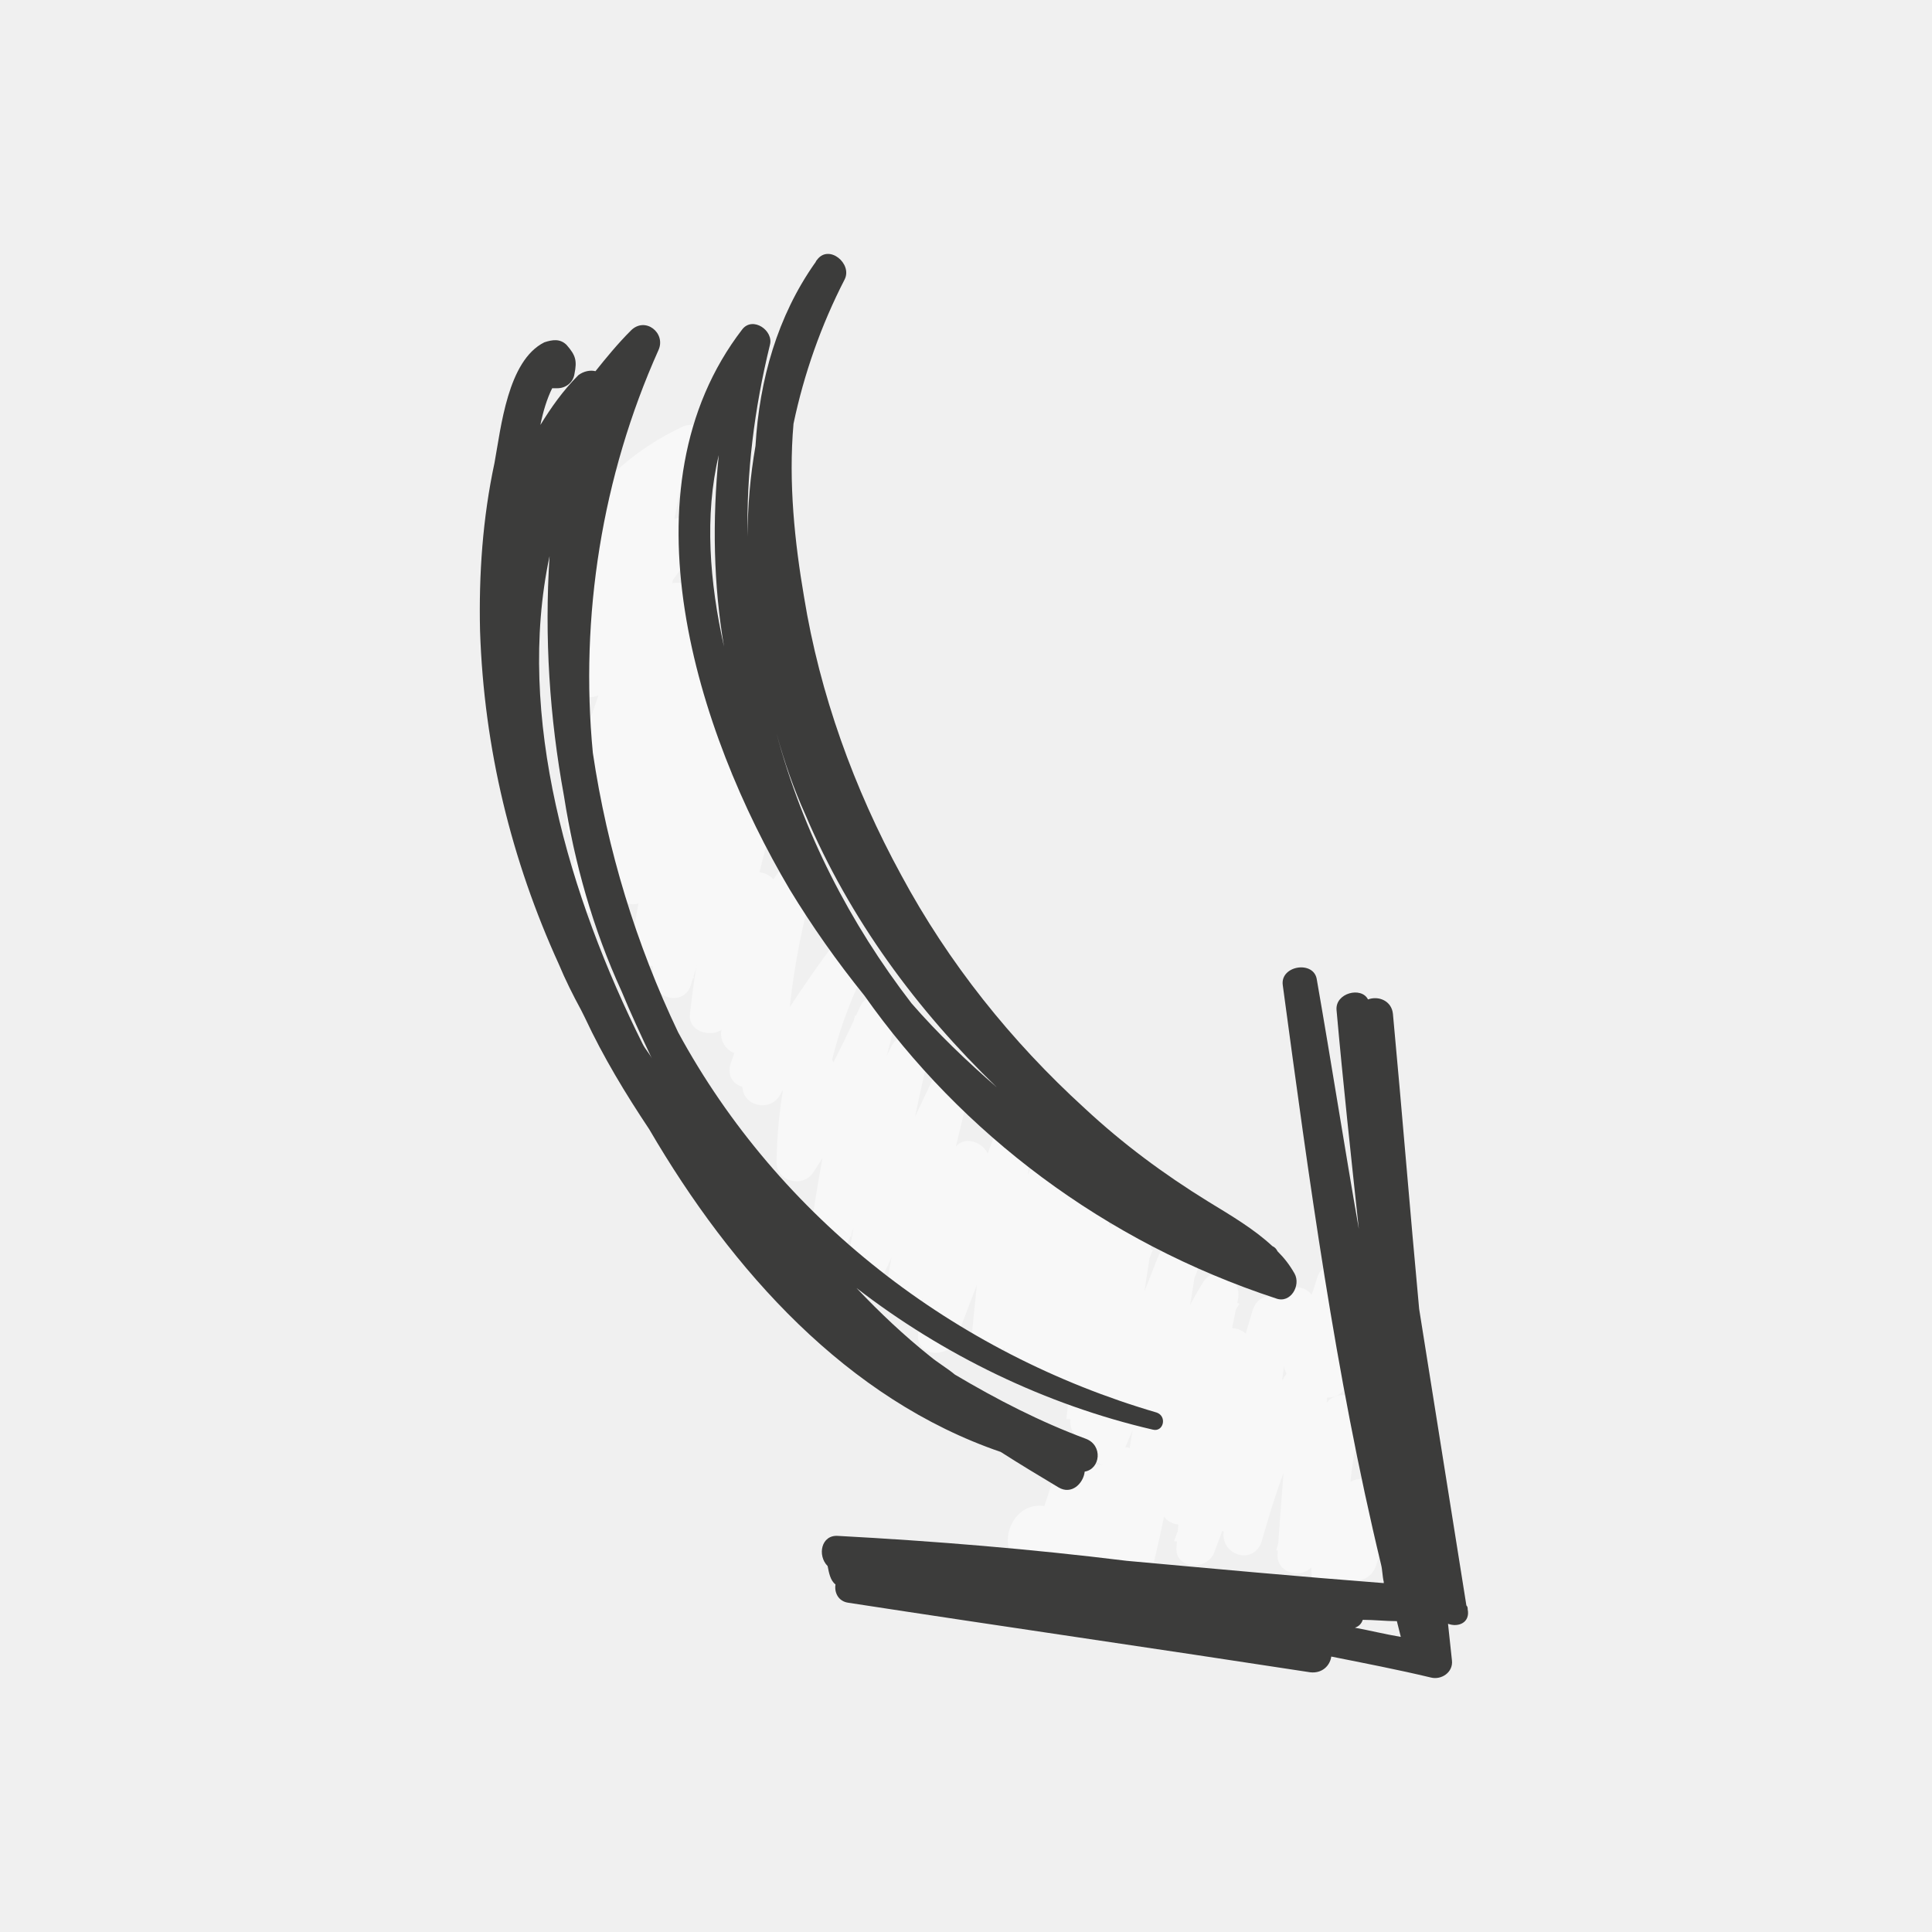
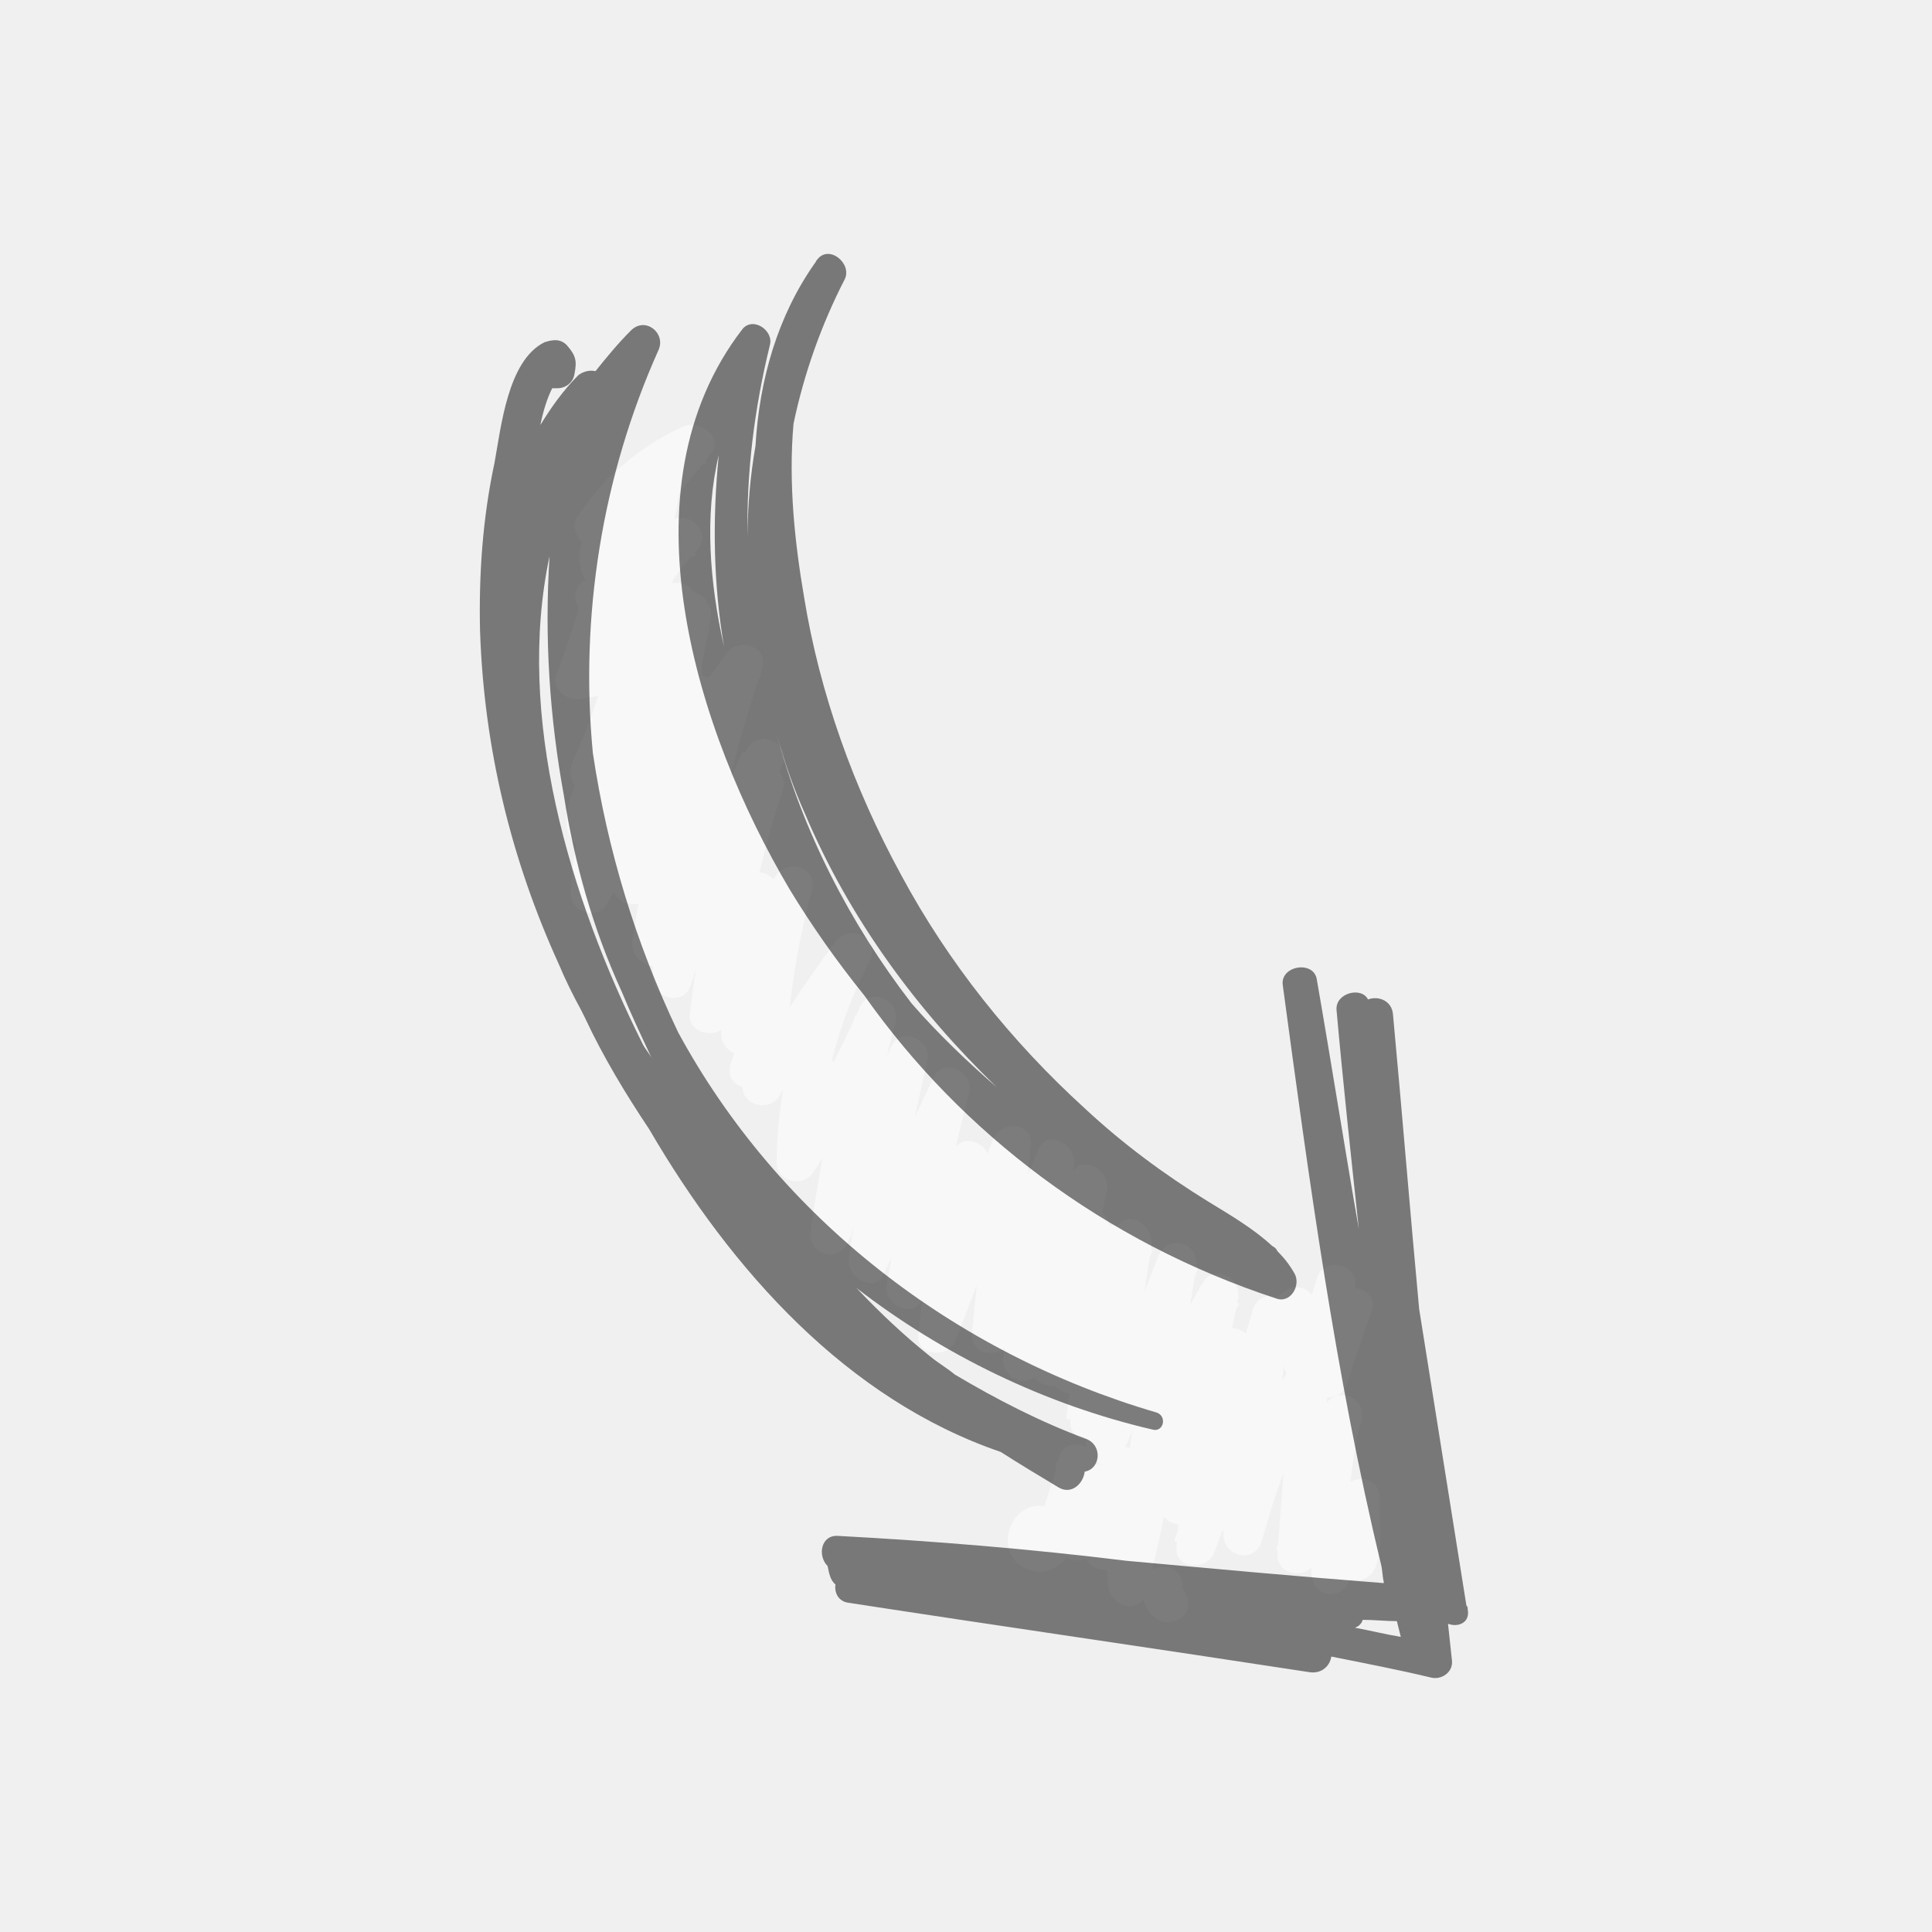
<svg xmlns="http://www.w3.org/2000/svg" version="1.1" x="0px" y="0px" viewBox="0 0 147.3 147.3" style="enable-background:new 0 0 147.3 147.3;" xml:space="preserve">
  <style type="text/css">
	.st0{display:none;}
	.st1{display:inline;fill:#1F6652;}
	.st2{display:inline;fill:#777777;}
	.st3{opacity:0.5;}
	.st4{fill:#FFFFFF;}
- 	.st5{fill:#3C3C3B;}
</style>
  <g id="Layer_2" class="st0">
    <rect x="-7.2" y="-6.8" class="st1" width="168.3" height="177.8" />
  </g>
  <g id="Layer_3">
    <g class="st3">
      <g>
        <path class="st4" d="M46.2,52.4c1.4-2.6,3.2-4.2,6-5.4c-0.8-0.4-1.5-0.9-2.3-1.3c0.7,5.6,1.2,11.4-2,16.4     c0.9,0.4,1.8,0.8,2.7,1.2c1.2-3.3,2.6-6.5,4.2-9.6c0.8-1.6-1.1-2.8-2.4-1.8c-0.9,0.7-1.7,1.4-2.6,2c0.8,0.2,1.7,0.4,2.5,0.7     c-0.7-1.9-0.4-3.8,0.7-5.6c0.8-1.5-1.1-3-2.4-1.8c-1.5,1.5-2.7,2.2-4.6,3c0.7,0.6,1.5,1.1,2.2,1.7c0.7-3.8,2.2-7,4.9-9.9     c1.2-1.3-0.3-3-1.8-2.4c-1.1,0.5-2.3,1-3.4,1.5c0.7,0.2,1.4,0.4,2.1,0.5c-0.8-1.3,3.5-6,4.2-7c1-1.3-0.8-2.6-2.1-2.1     c-3.4,1.6-6,3.8-8.1,6.9c-0.8,1.2,0.9,3,2.1,2.1c1.6-1.2,3.2-2.5,4.9-3.7c-0.7-0.6-1.5-1.1-2.2-1.7c-0.9,5.5-2.8,10.4-5.9,15     c-1,1.5,1.1,2.9,2.4,1.8c1.4-1.3,2.8-2.6,4.3-4c-0.8-0.5-1.7-1-2.5-1.5c-0.8,3.8-1.9,7.3-3.5,10.8c-0.5,1.2,0.7,3.1,2.1,2.1     c2.5-1.9,5-3.8,7.5-5.8c-0.8-0.4-1.5-0.9-2.3-1.3c0.1,6,0.1,11.9-0.1,17.9c0,1.1,1.3,1.9,2.3,1.3c1.8-1.1,3.6-2.2,5.4-3.2     c-0.8-0.4-1.5-0.9-2.3-1.3C56,71.4,55.6,75,55,78.5c-0.3,1.6,1.8,2.7,2.7,1.2c0.6-1,1.2-2,1.9-2.9c-0.9-0.3-1.9-0.5-2.8-0.8     c-0.1,1.8-0.5,3.5-1.1,5.1c-0.6,1.9,2.2,2.6,2.9,0.8c0.5-1.3,1-2.7,1.4-4c-1-0.1-2-0.3-2.9-0.4C57,79,57,80.5,56.9,82     c-0.1,1.2,1.8,2.1,2.6,1.1c0.9-1.6,1.4-1,1.6,1.8c-0.4,1.9,2.5,2.7,2.9,0.8c1.1-4.8-2.7-9.9-6.6-4.7c0.9,0.4,1.7,0.7,2.6,1.1     c0.1-1.5,0.1-3,0.2-4.5c0.1-1.8-2.4-1.9-2.9-0.4c-0.5,1.3-1,2.7-1.4,4c1,0.3,1.9,0.5,2.9,0.8c0.6-2,1-3.9,1.2-5.9     c0.2-1.6-2.1-1.9-2.8-0.8c-0.6,1-1.2,2-1.9,2.9c0.9,0.4,1.8,0.8,2.7,1.2c0.6-3.8,1.1-7.6,1.3-11.4c0.1-1.1-1.3-1.9-2.3-1.3     c-1.8,1.1-3.6,2.2-5.4,3.2c0.8,0.4,1.5,0.9,2.3,1.3c0.2-6,0.3-11.9,0.1-17.9c0-1-1.3-2-2.3-1.3c-2.5,1.9-5,3.8-7.5,5.8     c0.7,0.7,1.4,1.4,2.1,2.1c1.7-3.7,3-7.5,3.8-11.5c0.3-1.5-1.4-2.5-2.5-1.5c-1.4,1.3-2.8,2.6-4.3,4c0.8,0.6,1.6,1.2,2.4,1.8     c3.3-4.8,5.3-10,6.2-15.7c0.2-1.1-1-2.6-2.2-1.7c-1.6,1.2-3.2,2.5-4.9,3.7c0.7,0.7,1.4,1.4,2.1,2.1c1.8-2.7,4.1-4.5,7-5.8     c-0.7-0.7-1.4-1.4-2.1-2.1c-1.9,2.6-6.5,6.6-4.2,10.1c0.5,0.7,1.3,0.9,2.1,0.5c1.1-0.5,2.3-1,3.4-1.5c-0.6-0.8-1.2-1.6-1.8-2.4     c-3,3.3-4.8,6.9-5.6,11.2c-0.3,1.4,1,2.2,2.2,1.7c2-0.9,3.6-2,5.2-3.5c-0.8-0.6-1.6-1.2-2.4-1.8c-1.4,2.6-1.7,5-1,7.9     c0.3,1.2,1.7,1.3,2.5,0.7c0.9-0.7,1.7-1.4,2.6-2c-0.8-0.6-1.6-1.2-2.4-1.8c-1.8,3.3-3.3,6.8-4.5,10.3c-0.6,1.7,1.8,2.5,2.7,1.2     c3.6-5.4,3.2-11.7,2.5-17.9c-0.1-1.2-1.1-1.8-2.3-1.3c-3.2,1.4-5.4,3.4-7,6.4C42.7,52.6,45.3,54.1,46.2,52.4L46.2,52.4z" />
        <path class="st4" d="M48.5,44.6c-0.9-0.2-1.8-0.3-2.8-0.5c-0.8-0.1-1.6,0.2-1.8,1c-0.2,0.7,0.2,1.7,1,1.8     c0.9,0.2,1.8,0.3,2.8,0.5c0.8,0.1,1.6-0.2,1.8-1C49.7,45.8,49.3,44.8,48.5,44.6L48.5,44.6z" />
        <path class="st4" d="M44.1,63.8c-0.4,1.5-0.5,2.8-0.6,4.3c0,1.5,2.1,2.1,2.8,0.8c1.2-2.2,2.4-4.3,3.8-6.3     c-0.8,0.1-1.6,0.2-2.4,0.3c2.4,2.5,1.9,8.5,2.1,11.7c0.1,1.7,2.5,2.1,2.9,0.4c1-3.3,2.2-6.3,3.8-9.4c0.9-1.7-1.6-3.2-2.6-1.5     c-1.4,2.2-2.4,4.5-3.3,7c1,0.3,1.9,0.5,2.9,0.8c1.5-4.7,3.4-9.1,5.8-13.4c-0.9-0.4-1.8-0.8-2.7-1.2c-1.2,3-2.8,5.6-5,8     c0.8,0.5,1.7,1,2.5,1.5c0.9-5.4,2.3-10.7,4-15.8c0.6-1.7-1.8-2.5-2.7-1.2c-2.2,3.1-4.6,5.9-7.3,8.6c0.8,0.5,1.7,1,2.5,1.5     c1.7-4.2,2.9-8.4,3.6-12.8c0.2-1.4-1.4-2.7-2.5-1.5c-2.3,2.5-3.9,5.1-5.1,8.2c1,0.3,1.9,0.5,2.9,0.8c0.8-4.5,1.6-9,2.3-13.5     c0.3-1.9-2.2-2.6-2.9-0.8c-1.6,3.8-3.6,7.2-6.2,10.4c0.8,0.5,1.7,1,2.5,1.5c1.9-4.8,3-9.6,3.6-14.7c0.2-1.8-2.4-1.9-2.9-0.4     c-0.8,2.3-3.2,6.2-0.4,7.9c1.7,1,3.2-1.6,1.5-2.6c0.2,0.1,1.7-4.4,1.8-4.5c-1-0.1-2-0.3-2.9-0.4c-0.6,4.9-1.7,9.4-3.5,13.9     c-0.5,1.4,1.6,2.6,2.5,1.5c2.9-3.6,5.2-7.4,7-11.7c-1-0.3-1.9-0.5-2.9-0.8c-0.8,4.5-1.6,9-2.3,13.5c-0.3,1.9,2.2,2.6,2.9,0.8     c1-2.7,2.4-4.8,4.3-6.9c-0.8-0.5-1.7-1-2.5-1.5c-0.7,4.4-1.9,8.7-3.6,12.8c-0.6,1.4,1.5,2.5,2.5,1.5c2.9-2.9,5.4-5.9,7.8-9.2     c-0.9-0.4-1.8-0.8-2.7-1.2c-1.7,5.2-3.1,10.5-4,15.8c-0.2,1.4,1.4,2.7,2.5,1.5c2.5-2.8,4.4-5.8,5.8-9.3c0.6-1.6-1.9-2.6-2.7-1.2     c-2.5,4.5-4.5,9.2-6.1,14.1c-0.6,1.8,2.3,2.6,2.9,0.8c0.7-2.3,1.7-4.3,2.9-6.3c-0.9-0.5-1.7-1-2.6-1.5c-1.7,3.3-3,6.5-4.1,10.1     c1,0.1,2,0.3,2.9,0.4c-0.2-4.3,0.3-10.5-3-13.9c-0.7-0.7-1.8-0.5-2.4,0.3c-1.4,2-2.6,4.1-3.8,6.3c0.9,0.3,1.9,0.5,2.8,0.8     c0-1.2,0.1-2.4,0.5-3.6C47.5,62.7,44.6,61.9,44.1,63.8L44.1,63.8z" />
        <path class="st4" d="M45,57.3c-0.8,2-2.9,5.1-1.1,7.1c0.7,0.7,1.9,0.5,2.4-0.3c1.9-3.3,3.8-6.7,5.6-10.1c0.9-1.7-1.7-3.2-2.6-1.5     c-1.8,3.4-3.7,6.8-5.6,10.1c0.8-0.1,1.6-0.2,2.4-0.3c0,0,1.7-3.9,1.8-4.2C48.6,56.3,45.7,55.5,45,57.3L45,57.3z" />
        <path class="st4" d="M49.3,53.9c-0.6,4.4-1.4,8.8-2.5,13.2c-0.5,1.9,2.3,2.6,2.9,0.8c1-3,2.3-5.6,4.2-8.1c-0.8-0.5-1.7-1-2.5-1.5     c-1.5,4.4-2.5,8.8-3.2,13.4c-0.2,1.6,1.9,2.8,2.7,1.2c2.3-4.2,4.9-8.1,8-11.8c-0.8-0.5-1.7-1-2.5-1.5c-1.9,5.8-3.1,11.6-3.8,17.7     c-0.2,1.5,2.1,2,2.8,0.8c1.8-3.3,3.8-6.5,6-9.6c-0.9-0.4-1.8-0.8-2.7-1.2c-1.4,5.1-2.1,10.2-2.1,15.5c0,1.5,2,2,2.8,0.8     c2-3.5,4.2-6.8,6.6-10c-0.9-0.5-1.7-1-2.6-1.5c-2.7,5.2-4.1,10.6-4.2,16.5c0,1.5,2,2,2.8,0.8c2.3-3.5,4.2-7,5.9-10.8     c-0.9-0.4-1.8-0.8-2.7-1.2c-1.5,5.4-2.6,10.9-3.4,16.4c-0.3,1.9,2.2,2.6,2.9,0.8c1.7-4.5,3.5-8.8,5.7-13.1     c-0.9-0.4-1.8-0.8-2.7-1.2c-1.2,5.2-2.2,10.4-3,15.6c-0.2,1.5,2,2.8,2.7,1.2c2.1-4.4,4.1-8.8,6.2-13.2c-0.9-0.4-1.8-0.8-2.7-1.2     c-1.3,5-2.4,10.1-3.3,15.2c-0.3,1.5,1.9,2.8,2.7,1.2c1.6-3.2,3.2-6.4,4.8-9.6c-0.9-0.4-1.8-0.8-2.7-1.2     c-1.1,4.4-1.9,8.9-2.4,13.4c-0.2,1.8,2.4,1.9,2.9,0.4c1.8-4.7,3.6-9.5,5.5-14.2c-1-0.1-2-0.3-2.9-0.4c-0.5,4.7-0.9,9.4-1.4,14.2     c-0.2,1.7,2.5,2,2.9,0.4c1.2-4.4,2.7-8.6,4.6-12.8c-0.9-0.4-1.8-0.8-2.7-1.2c-0.8,5.1-1.6,10.2-2.4,15.3     c-0.3,1.9,2.3,2.7,2.9,0.8c1.4-4.4,3-8.8,4.8-13c-0.9-0.4-1.8-0.8-2.7-1.2c-0.9,4.6-1.9,9.3-2.8,13.9c1,0.1,2,0.3,2.9,0.4     c0.4-3.5,1.3-6.8,2.8-10c-0.9-0.4-1.8-0.8-2.7-1.2c-0.5,3.8-1.1,7.6-1.6,11.3c-0.3,1.9,2.6,2.7,2.9,0.8c0.5-3.8,1.1-7.6,1.6-11.3     c0.2-1.5-2-2.9-2.7-1.2c-1.7,3.7-2.7,7.5-3.2,11.5c-0.2,1.7,2.6,2,2.9,0.4c0.9-4.6,1.9-9.3,2.8-13.9c0.3-1.5-2-2.8-2.7-1.2     c-1.9,4.5-3.6,9.1-5.1,13.8c1,0.3,1.9,0.5,2.9,0.8c0.8-5.1,1.6-10.2,2.4-15.3c0.2-1.5-2-2.8-2.7-1.2c-1.9,4.4-3.6,8.9-4.9,13.5     c1,0.1,2,0.3,2.9,0.4c0.5-4.7,0.9-9.4,1.4-14.2c0.2-1.8-2.4-1.9-2.9-0.4c-1.8,4.7-3.6,9.5-5.5,14.2c1,0.1,2,0.3,2.9,0.4     c0.5-4.3,1.2-8.5,2.3-12.6c0.4-1.6-2-2.7-2.7-1.2c-1.6,3.2-3.2,6.4-4.8,9.6c0.9,0.4,1.8,0.8,2.7,1.2c0.9-5.1,2-10.2,3.3-15.2     c0.4-1.6-2-2.7-2.7-1.2c-2.1,4.4-4.1,8.8-6.2,13.2c0.9,0.4,1.8,0.8,2.7,1.2c0.8-5.2,1.8-10.4,3-15.6c0.4-1.6-1.9-2.7-2.7-1.2     c-2.3,4.5-4.3,9.1-6,13.8c1,0.3,1.9,0.5,2.9,0.8c0.8-5.5,1.9-11,3.4-16.4c0.4-1.6-2-2.7-2.7-1.2c-1.7,3.8-3.6,7.4-5.9,10.8     c0.9,0.3,1.9,0.5,2.8,0.8c0.1-5.4,1.3-10.2,3.8-15c0.9-1.7-1.5-3-2.6-1.5c-2.4,3.2-4.6,6.6-6.6,10c0.9,0.3,1.9,0.5,2.8,0.8     c0-5,0.7-9.9,2-14.7c0.5-1.7-1.8-2.5-2.7-1.2c-2.2,3.1-4.2,6.2-6,9.6c0.9,0.3,1.9,0.5,2.8,0.8c0.7-5.8,1.9-11.4,3.7-16.9     c0.5-1.4-1.5-2.6-2.5-1.5c-3.2,3.9-6,8-8.4,12.4c0.9,0.4,1.8,0.8,2.7,1.2c0.7-4.6,1.7-9,3.2-13.4c0.5-1.4-1.6-2.7-2.5-1.5     c-2.3,2.9-3.9,5.9-5,9.4c1,0.3,1.9,0.5,2.9,0.8c1.1-4.6,2-9.3,2.6-14C52.6,52,49.6,52,49.3,53.9L49.3,53.9z" />
        <path class="st4" d="M83.6,94.5c-1.2,4.5-1.9,9.1-2,13.8c-0.1,2,2.8,1.9,3,0c0.4-4.6,1.5-8.8,3.3-13c-0.9-0.4-1.8-0.8-2.7-1.2     c-0.8,5.2-1.6,10.5-2.4,15.7c-0.2,1.5,2,2.9,2.7,1.2c2.1-4.7,4-9.5,5.9-14.4c-1-0.3-1.9-0.5-2.9-0.8c-0.9,5.8-1.9,11.5-2.8,17.3     c-0.3,1.9,2.3,2.7,2.9,0.8c1.5-5.1,3.1-10,5.9-14.5c-0.9-0.4-1.8-0.8-2.7-1.2c-1.1,5.4-2.2,10.8-3.3,16.2     c-0.4,1.9,2.3,2.6,2.9,0.8c1.4-4,2.8-8.1,4.2-12.1c-1-0.3-1.9-0.5-2.9-0.8c-1.6,5.1-2.6,10.2-3,15.6c-0.2,1.8,2.4,1.9,2.9,0.4     c2.2-5.8,4.2-11.6,6-17.6c-1-0.3-1.9-0.5-2.9-0.8c-0.8,5.6-1.6,11.2-2.4,16.8c-0.3,1.9,2.3,2.7,2.9,0.8c1.2-4.2,2.5-8.2,5.1-11.9     c-0.9-0.3-1.9-0.5-2.8-0.8c-0.4,4.6-0.8,9.1-1.1,13.7c-0.1,1.7,2.5,2,2.9,0.4c1-3.7,2.2-7.3,3.6-10.8c-1-0.3-1.9-0.5-2.9-0.8     c-1,4.3-1.3,8.4-1,12.8c0.1,1.7,2.3,2,2.9,0.4c0.8-2,1.6-4,2.3-6c-1-0.1-2-0.3-2.9-0.4c0,1.2,0.3,3.3-0.2,4.4     c0.7-0.3,1.5-0.6,2.2-0.9c-0.1,0-0.1-0.1-0.2-0.1c0.2,0.7,0.4,1.4,0.5,2.1c0,0,0.1-0.1,0.1-0.1c1.2-1.5-1.4-3-2.6-1.5     c0,0-0.1,0.1-0.1,0.1c-0.5,0.6-0.1,1.7,0.5,2.1c0.1,0,0.1,0.1,0.2,0.1c0.9,0.5,1.9,0,2.2-0.9c0.6-1.5,0.2-3.7,0.3-5.2     c0-1.8-2.4-1.9-2.9-0.4c-0.8,2-1.6,4-2.3,6c1,0.1,2,0.3,2.9,0.4c-0.3-4.1-0.1-8,0.9-12c0.4-1.9-2.2-2.6-2.9-0.8     c-1.4,3.6-2.6,7.1-3.6,10.8c1,0.1,2,0.3,2.9,0.4c0.4-4.6,0.8-9.1,1.1-13.7c0.1-1.6-2-1.9-2.8-0.8c-2.7,3.9-4.1,8.1-5.4,12.6     c1,0.3,1.9,0.5,2.9,0.8c0.8-5.6,1.6-11.2,2.4-16.8c0.3-1.9-2.3-2.7-2.9-0.8c-1.7,5.9-3.7,11.8-6,17.6c1,0.1,2,0.3,2.9,0.4     c0.5-5.1,1.4-9.9,2.9-14.8c0.6-1.9-2.3-2.6-2.9-0.8c-1.4,4-2.8,8.1-4.2,12.1c1,0.3,1.9,0.5,2.9,0.8c1.1-5.4,2.2-10.8,3.3-16.2     c0.3-1.6-1.8-2.7-2.7-1.2c-2.9,4.8-4.6,9.9-6.2,15.3c1,0.3,1.9,0.5,2.9,0.8c0.9-5.8,1.9-11.5,2.8-17.3c0.3-1.9-2.2-2.6-2.9-0.8     c-1.8,4.6-3.6,9.1-5.6,13.6c0.9,0.4,1.8,0.8,2.7,1.2c0.8-5.2,1.6-10.5,2.4-15.7c0.2-1.5-2-2.9-2.7-1.2c-2.1,4.7-3.3,9.4-3.8,14.5     c1,0,2,0,3,0c0.1-4.4,0.8-8.7,1.9-13C86.9,93.4,84,92.6,83.6,94.5L83.6,94.5z" />
        <path class="st4" d="M87.2,120.5c-0.4,1.1,0.1,2.4,1.1,3c0.7,0.4,1.7,0.1,2.1-0.5c0.4-0.7,0.2-1.6-0.5-2.1     c0.1,0.1,0.1,0.1,0.2,0.2c0,0.2,0.1,0.2,0,0.1c0-0.1,0-0.1,0,0.1c0,0.2,0,0.2,0,0c0.3-0.7-0.3-1.7-1-1.8     C88.2,119.3,87.5,119.7,87.2,120.5L87.2,120.5z" />
        <path class="st4" d="M80.3,115c-3.4-1.3-5,4-1.5,4.8c1.5,0.3,2.7-0.8,3-2.2c0.4-1.9,1.1-3.7,1.6-5.7c-1-0.1-2-0.3-2.9-0.4     c0,2,0,4,0,6c0,1.4,2.1,2.1,2.8,0.8c0.8-1.6,1.4-3.1,1.8-4.8c-1-0.1-2-0.3-2.9-0.4c-0.2,1.9-0.1,3.7,0.5,5.5     c0.4,1.4,2.5,1.5,2.9,0c0.5-2.1,1-4.3,1.5-6.4c-1-0.1-2-0.3-2.9-0.4c-0.1,3.1,0,6.1,0.3,9.2c0.2,1.6,2.5,2.1,2.9,0.4     c1-3.8,1.8-7.6,2.3-11.5c0.3-1.9-2.6-2.7-2.9-0.8c-0.6,3.9-1.3,7.7-2.3,11.5c1,0.1,2,0.3,2.9,0.4c-0.3-3.1-0.4-6.1-0.3-9.2     c0.1-1.7-2.6-2.1-2.9-0.4c-0.5,2.1-1,4.3-1.5,6.4c1,0,1.9,0,2.9,0c-0.5-1.6-0.6-3.1-0.4-4.7c0.2-1.7-2.6-2-2.9-0.4     c-0.3,1.4-0.8,2.8-1.5,4.1c0.9,0.3,1.9,0.5,2.8,0.8c0-2,0-4,0-6c0-1.7-2.5-2.1-2.9-0.4c-0.3,1.3-0.7,2.5-1.1,3.7     c-0.4,0.9-1.4,2.5,0.2,3.1C81.3,118.6,82.1,115.7,80.3,115L80.3,115z" />
        <path class="st4" d="M95.8,101.6c0,0.1,0,0.2,0,0.3c-0.1,1.6,2,1.8,2.8,0.8c0.6-0.8,1.1-1.5,1.7-2.3c-0.9-0.3-1.9-0.5-2.8-0.8     c0.1,1.5,0.2,3.1,0.4,4.6c0.2,1.4,2.1,1.3,2.7,0.4c1.2-1.9,2.2-4,2.8-6.3c-1-0.3-1.9-0.5-2.9-0.8c-0.6,2.5-0.9,5-0.7,7.6     c0.1,1.7,2.4,2,2.9,0.4c0.6-1.8,1.2-3.7,1.9-5.5c0.6-1.8-2.3-2.6-2.9-0.8c-0.6,1.8-1.2,3.7-1.9,5.5c1,0.1,2,0.3,2.9,0.4     c-0.1-2.3,0.1-4.5,0.6-6.8c0.5-1.9-2.4-2.7-2.9-0.8c-0.6,2-1.4,3.8-2.5,5.5c0.9,0.1,1.8,0.2,2.7,0.4c-0.2-1.3-0.3-2.5-0.3-3.8     c-0.1-1.6-1.9-1.9-2.8-0.8c-0.6,0.8-1.1,1.5-1.7,2.3c0.9,0.3,1.9,0.5,2.8,0.8c0.1-0.7-0.1-1.2-0.4-1.8     C97.6,98.4,95,99.9,95.8,101.6L95.8,101.6z" />
      </g>
    </g>
  </g>
  <g id="Layer_1">
-     <g>
-       <path class="st5" d="M60.2,67.8c1.7,2.8,3.6,5.5,5.7,8.1C73.3,86.4,84.2,94.7,97.3,99c1.1,0.4,1.9-1,1.4-1.9    c-0.4-0.7-0.8-1.2-1.3-1.7c-0.1-0.2-0.2-0.3-0.4-0.4c-1.4-1.3-3.1-2.3-4.9-3.4c-3.4-2.1-6.5-4.4-9.4-7.1    c-5.6-5.1-10.4-11.1-14-17.8c-3.6-6.6-6.2-13.8-7.4-21.2c-0.7-4.1-1.2-8.7-0.8-13.2c0.8-3.8,2.1-7.5,3.9-11    c0.6-1.2-1.2-2.7-2.1-1.5c-0.1,0.1-0.1,0.2-0.2,0.3c0,0,0,0,0,0c0,0,0,0,0,0c-2.8,4-4.2,8.8-4.5,13.9c-0.4,2.3-0.6,4.6-0.6,6.9    c-0.1-4.8,0.5-9.7,1.7-14.6c0.3-1.1-1.3-2.2-2.1-1.2C47.2,37.3,53.1,55.8,60.2,67.8z M61.4,62.1C64.8,70.1,69.9,77,76,82.9    c-2.3-2-4.5-4.1-6.5-6.4c-4.7-6.1-8.3-13.1-10.3-20.6C59.8,58.1,60.5,60.1,61.4,62.1z M55.2,49.3c-1.1-4.9-1.5-10-0.4-14.6    C54.3,39.7,54.4,44.6,55.2,49.3z" />
-       <path class="st5" d="M42.6,73.5c0.5,1.2,1.1,2.4,1.7,3.5c0.1,0.2,0.2,0.4,0.3,0.6c1.4,3,3.1,5.8,4.9,8.5    c6.3,10.8,15.1,20.6,26.8,24.6c1.4,0.9,2.9,1.8,4.4,2.7c1,0.6,1.9-0.3,2-1.2c1.2-0.2,1.4-2,0.1-2.5c-3.5-1.3-6.8-3-10-4.9    c-0.6-0.5-1.3-0.9-1.9-1.4c-2-1.6-3.8-3.3-5.6-5.2c6.6,5.1,14.4,8.9,22.6,10.8c0.8,0.2,1.1-1,0.3-1.3c-15.4-4.5-28.8-14.8-36.5-29    c-3.2-6.7-5.4-13.9-6.5-21.3c-1-10.4,0.7-21.1,5-30.7c0.6-1.3-1-2.6-2.1-1.5c-1,1-1.9,2.1-2.7,3.1c-0.4-0.1-0.9,0-1.3,0.3    c-1.2,1.2-2.1,2.5-2.9,3.8c0.2-1,0.5-2,0.9-2.8c0,0,0.1,0,0.1,0c0.1,0,0.2,0,0.3,0c0.6,0,1.2-0.4,1.3-1.1c0.2-1,0.1-1.4-0.6-2.2    c-0.5-0.5-1.1-0.4-1.7-0.2c-2.8,1.4-3.3,6.5-3.8,9.2c-0.9,4.2-1.2,8.5-1.1,12.8C36.9,57.1,39,65.6,42.6,73.5z M47.4,75.6    c0.7,1.7,1.5,3.4,2.3,5.1c-0.2-0.4-0.5-0.7-0.7-1.1c-5.6-11.2-9.7-25-7.1-37.2c-0.4,6.2,0,12.3,1.1,18.3    C43.8,65.8,45.2,70.8,47.4,75.6z" />
-       <path class="st5" d="M63.7,120.8c-0.1,0.6,0.2,1.3,1,1.4c11.7,1.8,23.5,3.5,35.2,5.3c0.9,0.1,1.5-0.5,1.6-1.2    c2.5,0.5,5.1,1,7.6,1.6c0.8,0.2,1.7-0.4,1.6-1.3c-0.1-0.9-0.2-1.9-0.3-2.8c0.8,0.3,1.7-0.1,1.5-1.1c0-0.1,0-0.2-0.1-0.3l0,0    c0,0,0,0,0,0c-1.2-7.5-2.4-15.1-3.6-22.6c-0.7-7.5-1.3-15-2-22.5c-0.1-1-1.1-1.4-1.9-1.1c-0.5-1-2.5-0.5-2.4,0.8    c0.5,5.6,1.1,11.1,1.7,16.7c-1.1-6.3-2.1-12.7-3.2-19c-0.2-1.5-2.8-1.1-2.6,0.4c2,14.8,4,29.7,7.5,44.2c0.1,0.4,0.1,0.9,0.2,1.3    c0,0,0,0.1,0,0.1c-6.5-0.5-13-1.1-19.6-1.7c-7.3-0.9-14.6-1.5-22-1.9c-1.3-0.1-1.6,1.5-0.8,2.3C63.2,119.9,63.3,120.5,63.7,120.8z     M103.9,123.5c0.9,0,1.7,0.1,2.6,0.1c0.1,0.4,0.2,0.8,0.3,1.2c0,0,0,0,0,0c-1.2-0.2-2.4-0.5-3.5-0.7    C103.6,124,103.8,123.8,103.9,123.5z" />
+     <g class="st3">
+       <path d="M60.2,67.8c1.7,2.8,3.6,5.5,5.7,8.1C73.3,86.4,84.2,94.7,97.3,99c1.1,0.4,1.9-1,1.4-1.9c-0.4-0.7-0.8-1.2-1.3-1.7    c-0.1-0.2-0.2-0.3-0.4-0.4c-1.4-1.3-3.1-2.3-4.9-3.4c-3.4-2.1-6.5-4.4-9.4-7.1c-5.6-5.1-10.4-11.1-14-17.8    c-3.6-6.6-6.2-13.8-7.4-21.2c-0.7-4.1-1.2-8.7-0.8-13.2c0.8-3.8,2.1-7.5,3.9-11c0.6-1.2-1.2-2.7-2.1-1.5c-0.1,0.1-0.1,0.2-0.2,0.3    c0,0,0,0,0,0c0,0,0,0,0,0c-2.8,4-4.2,8.8-4.5,13.9c-0.4,2.3-0.6,4.6-0.6,6.9c-0.1-4.8,0.5-9.7,1.7-14.6c0.3-1.1-1.3-2.2-2.1-1.2    C47.2,37.3,53.1,55.8,60.2,67.8z M61.4,62.1C64.8,70.1,69.9,77,76,82.9c-2.3-2-4.5-4.1-6.5-6.4c-4.7-6.1-8.3-13.1-10.3-20.6    C59.8,58.1,60.5,60.1,61.4,62.1z M55.2,49.3c-1.1-4.9-1.5-10-0.4-14.6C54.3,39.7,54.4,44.6,55.2,49.3z" />
+       <path d="M42.6,73.5c0.5,1.2,1.1,2.4,1.7,3.5c0.1,0.2,0.2,0.4,0.3,0.6c1.4,3,3.1,5.8,4.9,8.5c6.3,10.8,15.1,20.6,26.8,24.6    c1.4,0.9,2.9,1.8,4.4,2.7c1,0.6,1.9-0.3,2-1.2c1.2-0.2,1.4-2,0.1-2.5c-3.5-1.3-6.8-3-10-4.9c-0.6-0.5-1.3-0.9-1.9-1.4    c-2-1.6-3.8-3.3-5.6-5.2c6.6,5.1,14.4,8.9,22.6,10.8c0.8,0.2,1.1-1,0.3-1.3c-15.4-4.5-28.8-14.8-36.5-29    c-3.2-6.7-5.4-13.9-6.5-21.3c-1-10.4,0.7-21.1,5-30.7c0.6-1.3-1-2.6-2.1-1.5c-1,1-1.9,2.1-2.7,3.1c-0.4-0.1-0.9,0-1.3,0.3    c-1.2,1.2-2.1,2.5-2.9,3.8c0.2-1,0.5-2,0.9-2.8c0,0,0.1,0,0.1,0c0.1,0,0.2,0,0.3,0c0.6,0,1.2-0.4,1.3-1.1c0.2-1,0.1-1.4-0.6-2.2    c-0.5-0.5-1.1-0.4-1.7-0.2c-2.8,1.4-3.3,6.5-3.8,9.2c-0.9,4.2-1.2,8.5-1.1,12.8C36.9,57.1,39,65.6,42.6,73.5z M47.4,75.6    c0.7,1.7,1.5,3.4,2.3,5.1c-0.2-0.4-0.5-0.7-0.7-1.1c-5.6-11.2-9.7-25-7.1-37.2c-0.4,6.2,0,12.3,1.1,18.3    C43.8,65.8,45.2,70.8,47.4,75.6z" />
+       <path d="M63.7,120.8c-0.1,0.6,0.2,1.3,1,1.4c11.7,1.8,23.5,3.5,35.2,5.3c0.9,0.1,1.5-0.5,1.6-1.2c2.5,0.5,5.1,1,7.6,1.6    c0.8,0.2,1.7-0.4,1.6-1.3c-0.1-0.9-0.2-1.9-0.3-2.8c0.8,0.3,1.7-0.1,1.5-1.1c0-0.1,0-0.2-0.1-0.3l0,0c0,0,0,0,0,0    c-1.2-7.5-2.4-15.1-3.6-22.6c-0.7-7.5-1.3-15-2-22.5c-0.1-1-1.1-1.4-1.9-1.1c-0.5-1-2.5-0.5-2.4,0.8c0.5,5.6,1.1,11.1,1.7,16.7    c-1.1-6.3-2.1-12.7-3.2-19c-0.2-1.5-2.8-1.1-2.6,0.4c2,14.8,4,29.7,7.5,44.2c0.1,0.4,0.1,0.9,0.2,1.3c0,0,0,0.1,0,0.1    c-6.5-0.5-13-1.1-19.6-1.7c-7.3-0.9-14.6-1.5-22-1.9c-1.3-0.1-1.6,1.5-0.8,2.3C63.2,119.9,63.3,120.5,63.7,120.8z M103.9,123.5    c0.9,0,1.7,0.1,2.6,0.1c0.1,0.4,0.2,0.8,0.3,1.2c0,0,0,0,0,0c-1.2-0.2-2.4-0.5-3.5-0.7C103.6,124,103.8,123.8,103.9,123.5z" />
    </g>
  </g>
</svg>
